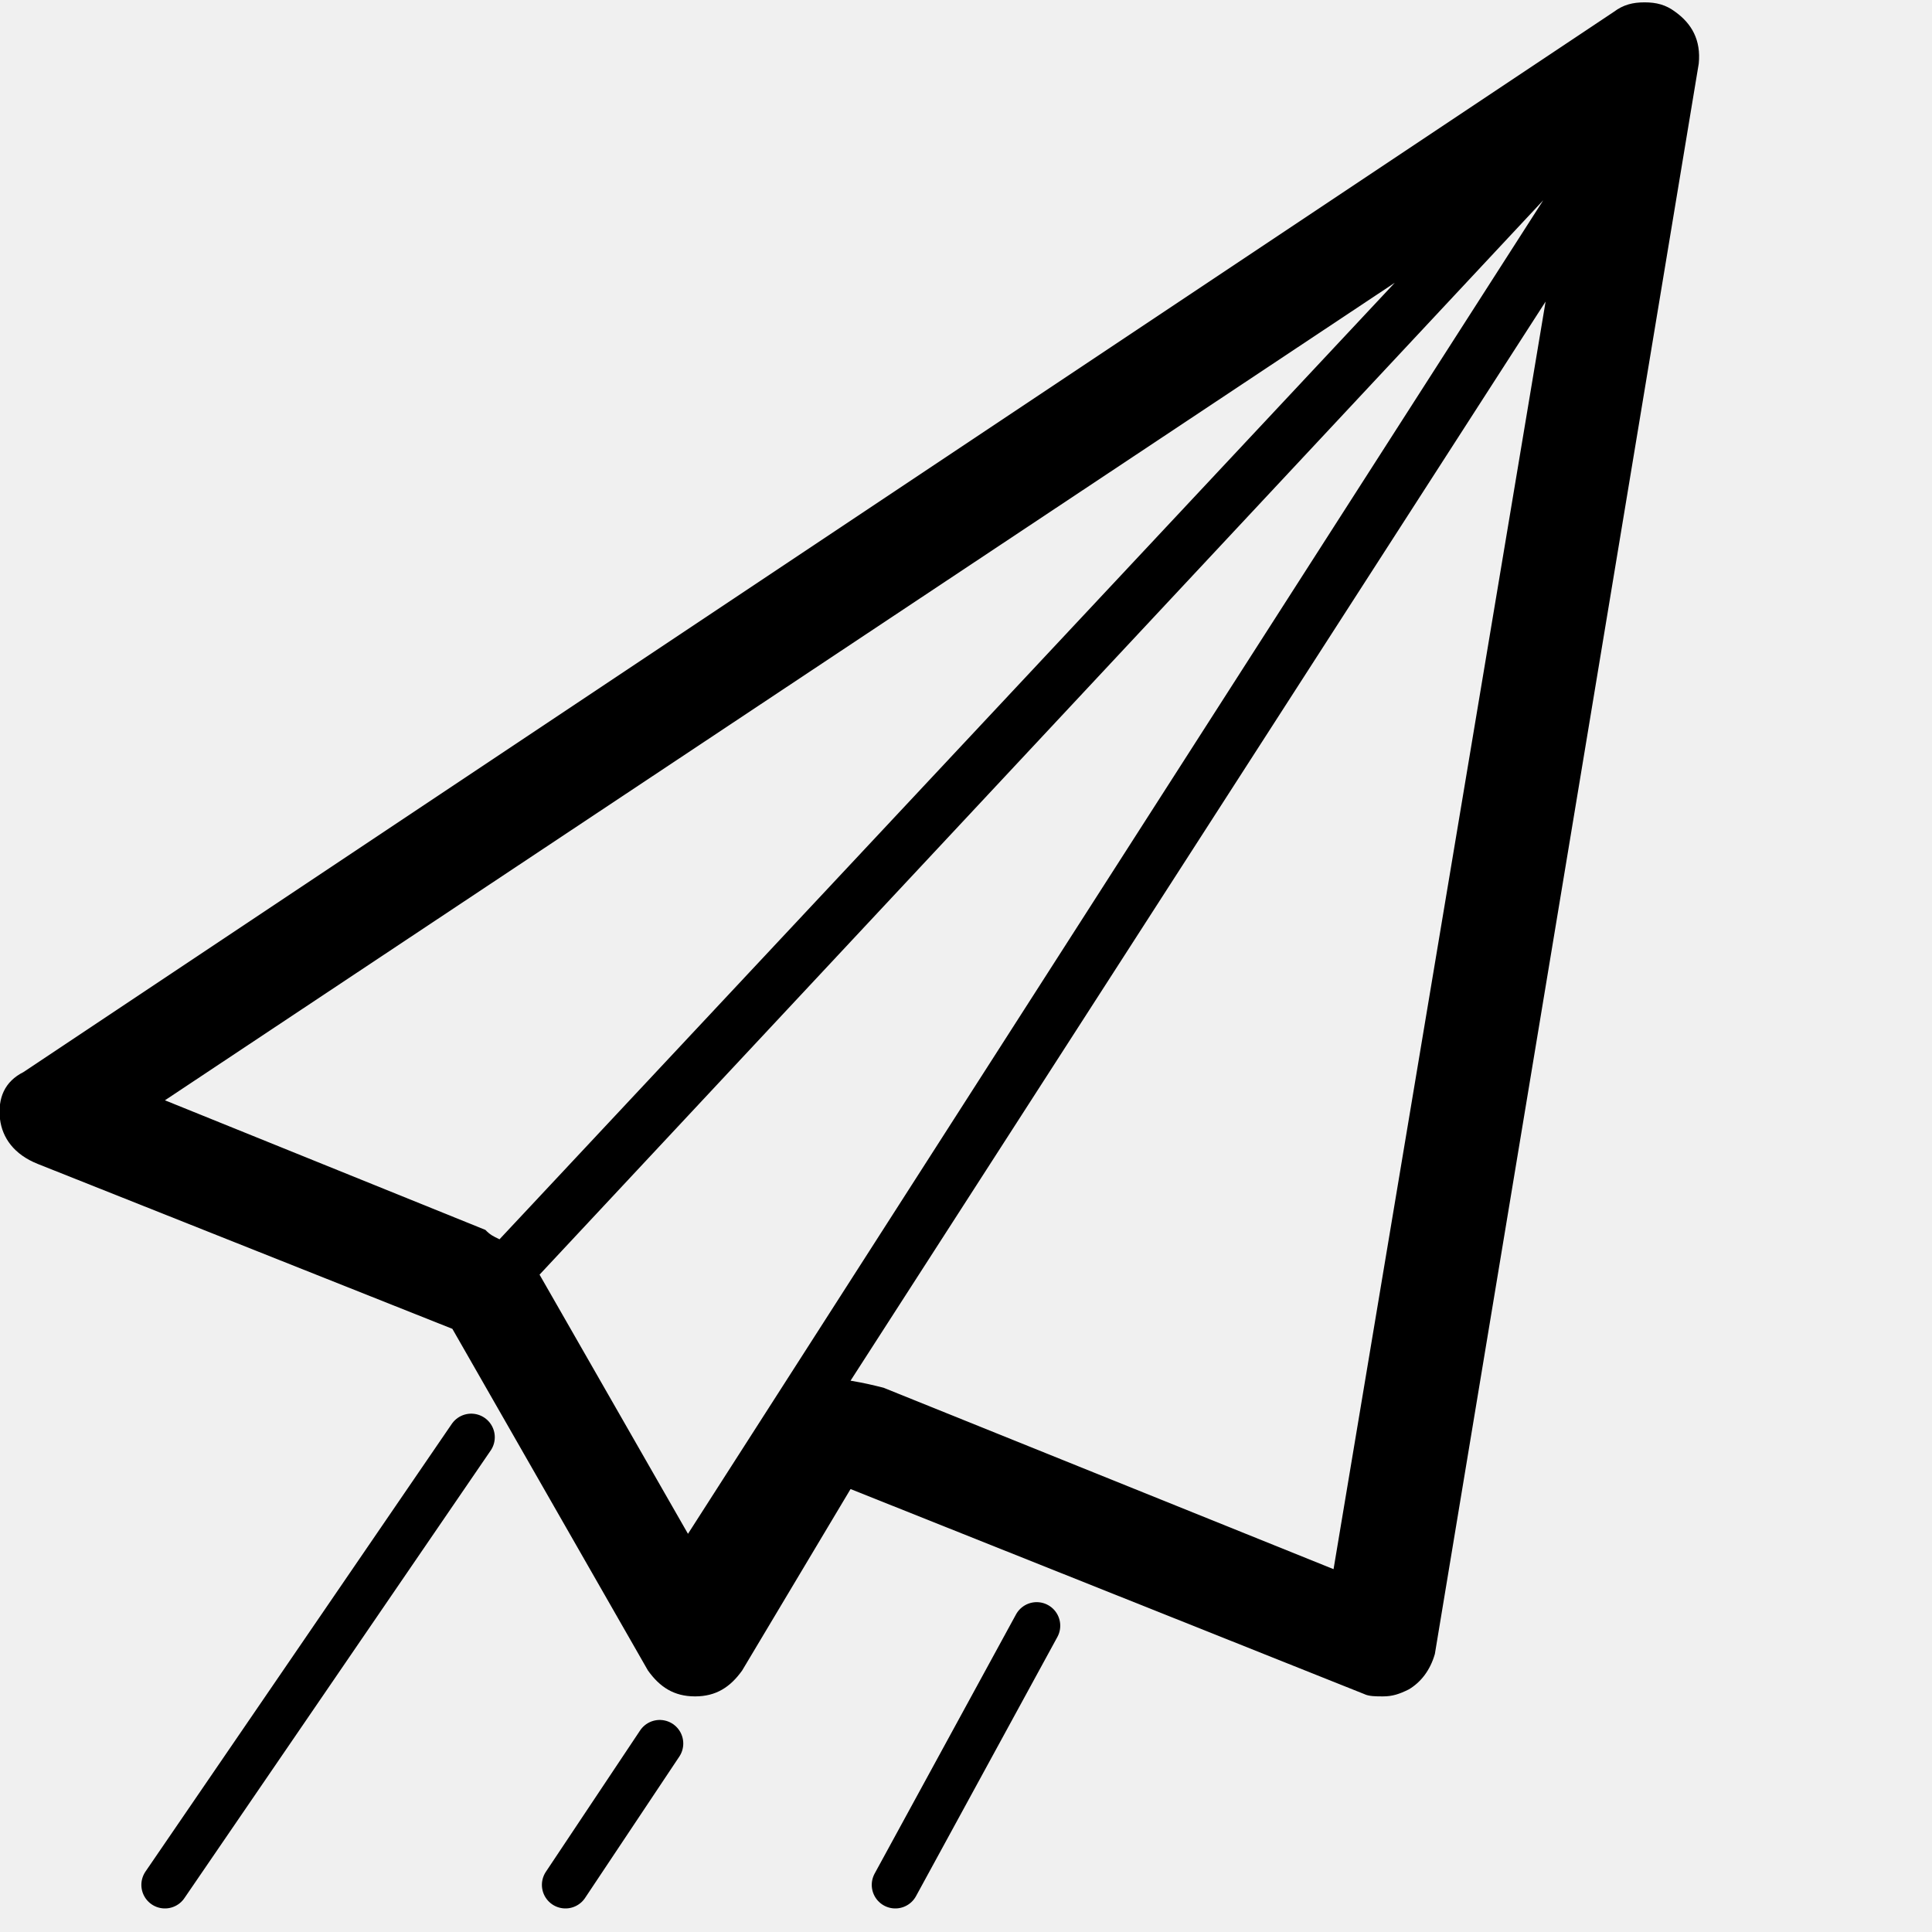
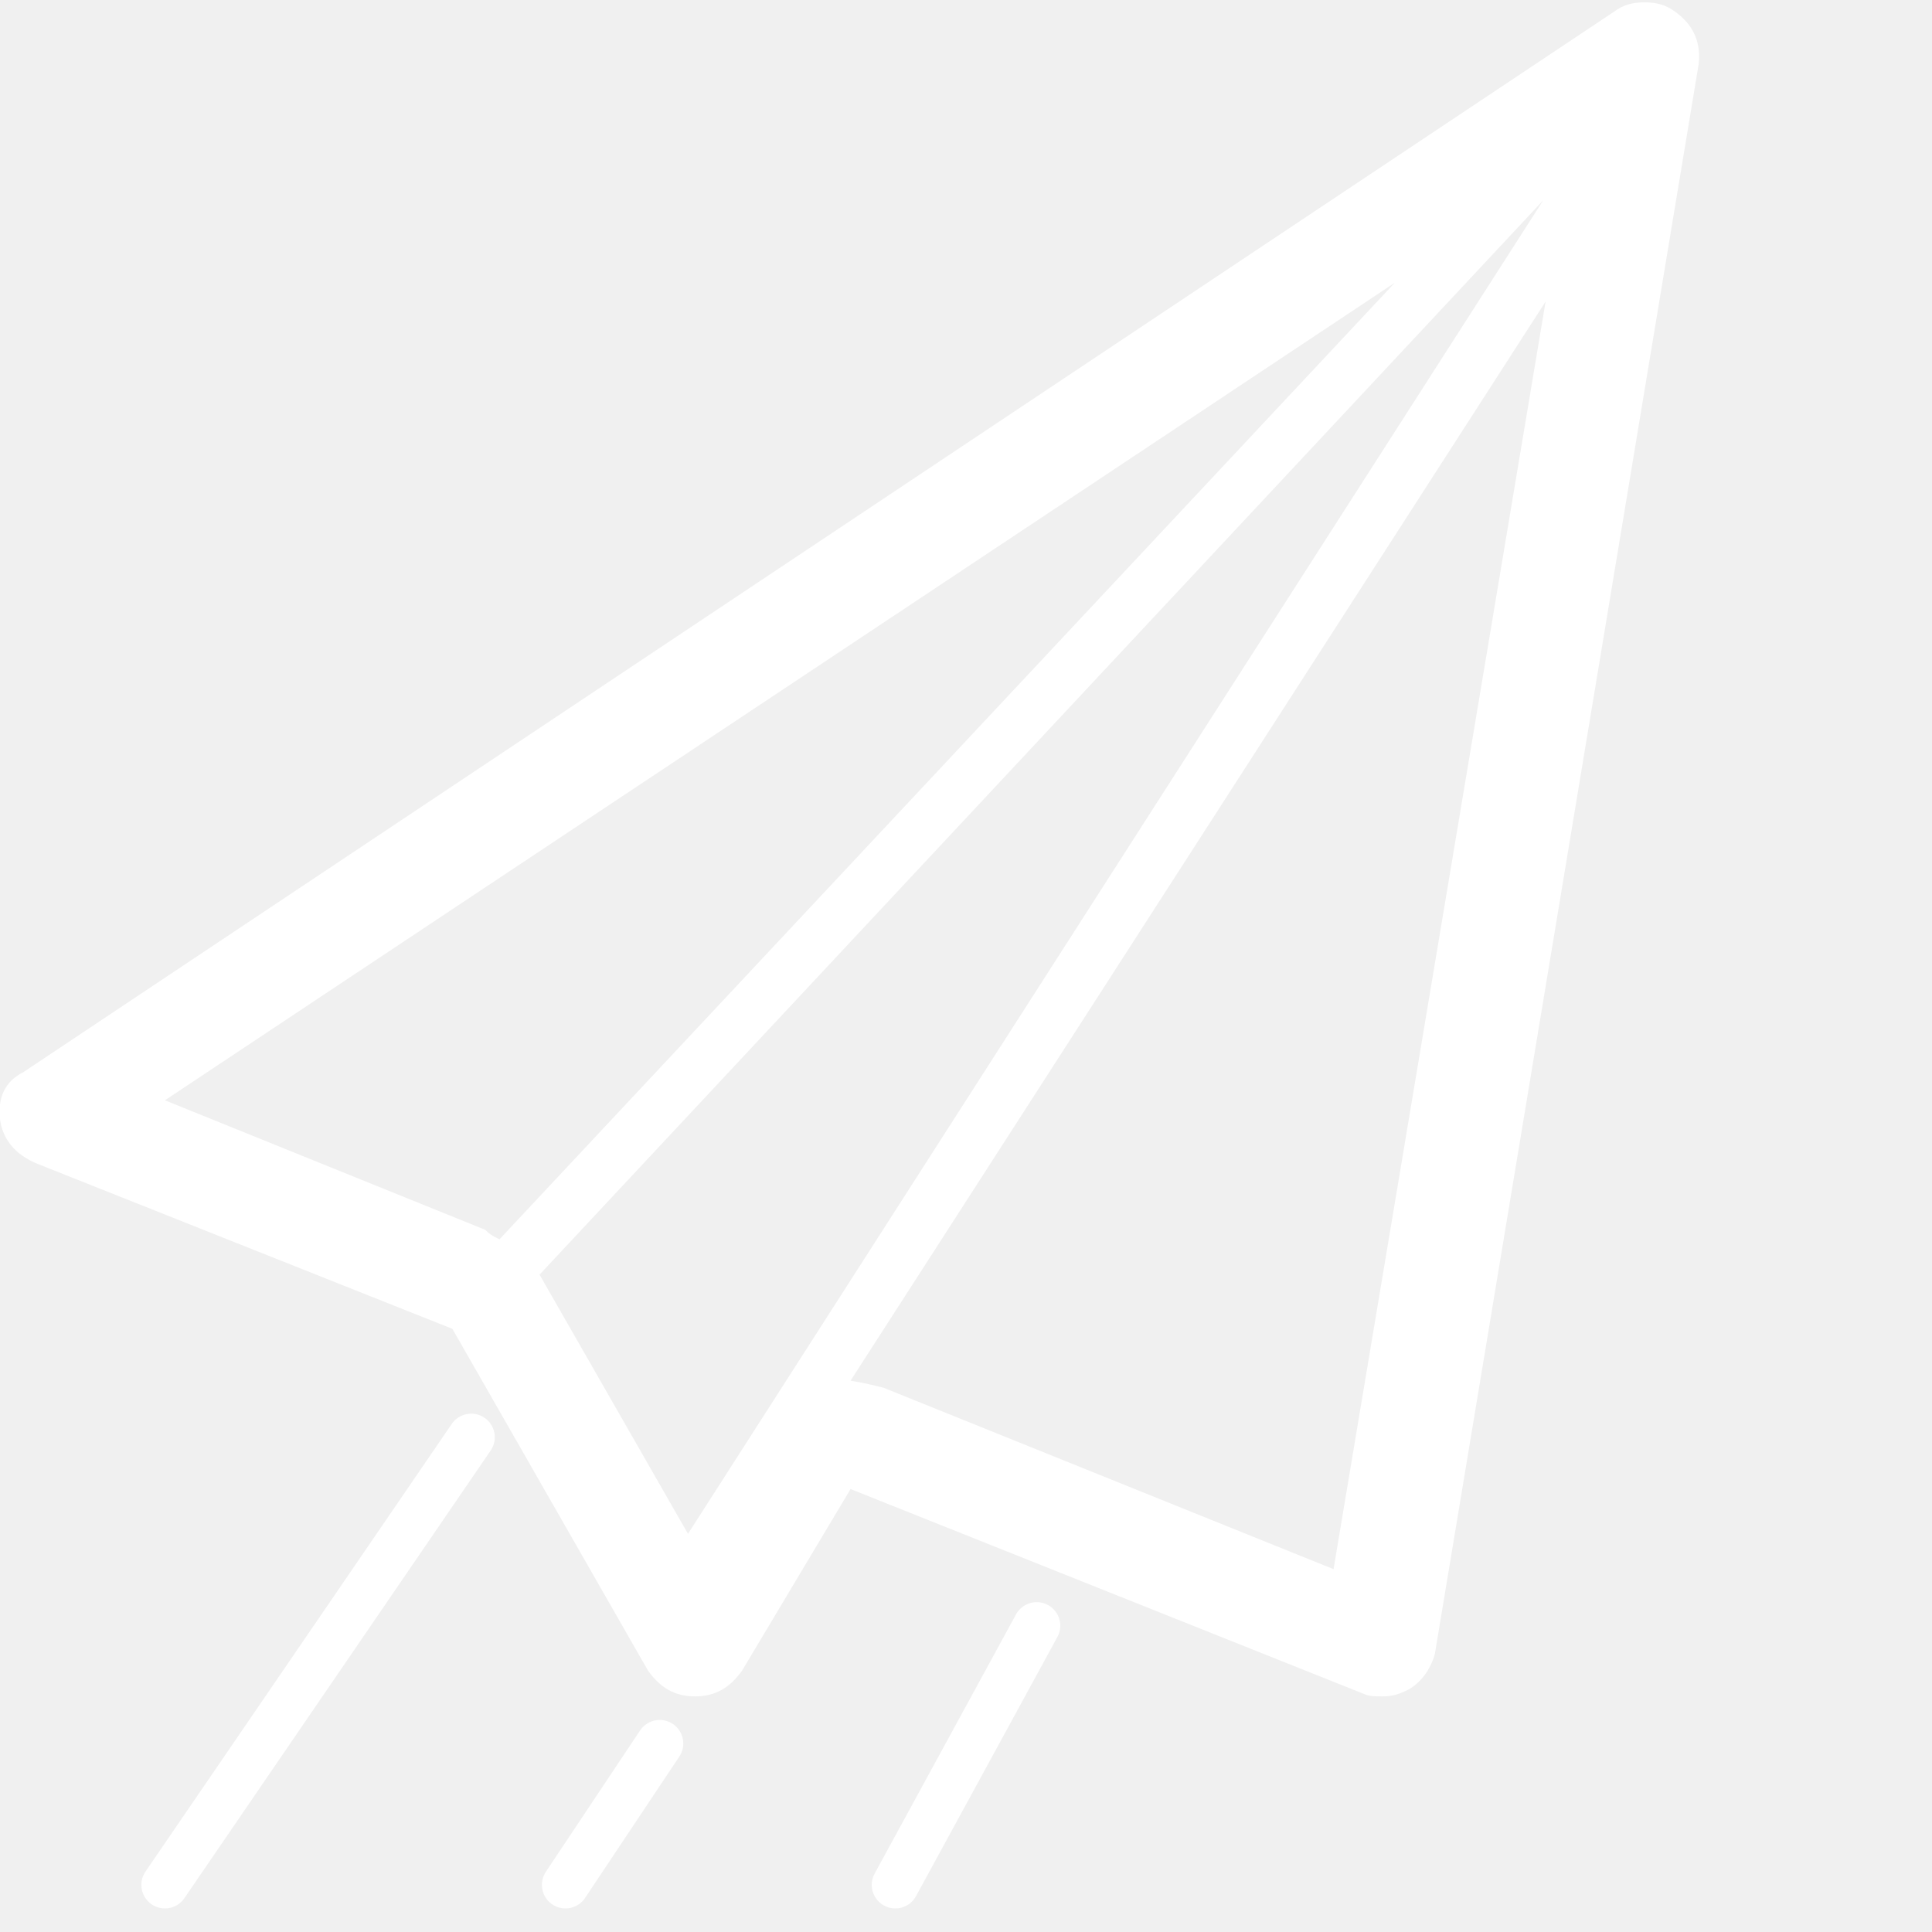
<svg xmlns="http://www.w3.org/2000/svg" viewBox="0 0 82 82">
-   <path d="M0 47.5c-.1-.9.2-1.6 1-2l67.5-45c.4-.3.8-.4 1.3-.4s.9.1 1.3.4c.7.5 1.1 1.2 1 2.2l-11.2 67.5c-.2.7-.6 1.2-1.1 1.5-.4.2-.7.3-1.1.3-.3 0-.6 0-.8-.1l-21.8-8.7-4.6 7.7c-.5.7-1.1 1.1-2 1.1s-1.5-.4-2-1.1l-8.3-14.5-17.6-7c-1-.4-1.5-1.1-1.6-1.9m7-.8 13.6 5.5c.1.1.2.2.4.3l.2.1 38-40.6zm15.9 7.4 6.3 11 36.3-56.6zm13.2 4.5c.6.1 1 .2 1.4.3l19.1 7.7 9-53.8z" style="fill:black" />
-   <line x1="7" y1="80" x2="20" y2="61" style="stroke:black; stroke-width:2; stroke-linecap:round" />
-   <line x1="24" y1="80" x2="28" y2="74" style="stroke:black; stroke-width:2; stroke-linecap:round" />
-   <line x1="38" y1="80" x2="44" y2="69" style="stroke:black; stroke-width:2; stroke-linecap:round" />
+   <path d="M0 47.5c-.1-.9.2-1.6 1-2l67.5-45c.4-.3.8-.4 1.3-.4s.9.1 1.3.4c.7.5 1.1 1.2 1 2.2l-11.2 67.5c-.2.7-.6 1.2-1.1 1.5-.4.2-.7.3-1.1.3-.3 0-.6 0-.8-.1l-21.8-8.7-4.6 7.7c-.5.7-1.1 1.1-2 1.1s-1.5-.4-2-1.1l-8.3-14.5-17.6-7c-1-.4-1.5-1.1-1.6-1.9m7-.8 13.6 5.5c.1.1.2.2.4.3l.2.1 38-40.6zm15.9 7.4 6.3 11 36.3-56.6zm13.2 4.5c.6.1 1 .2 1.4.3l19.1 7.7 9-53.8z" style="fill:white" />
+   <line x1="7" y1="80" x2="20" y2="61" style="stroke:white; stroke-width:2; stroke-linecap:round" />
+   <line x1="24" y1="80" x2="28" y2="74" style="stroke:white; stroke-width:2; stroke-linecap:round" />
+   <line x1="38" y1="80" x2="44" y2="69" style="stroke:white; stroke-width:2; stroke-linecap:round" />
</svg>
